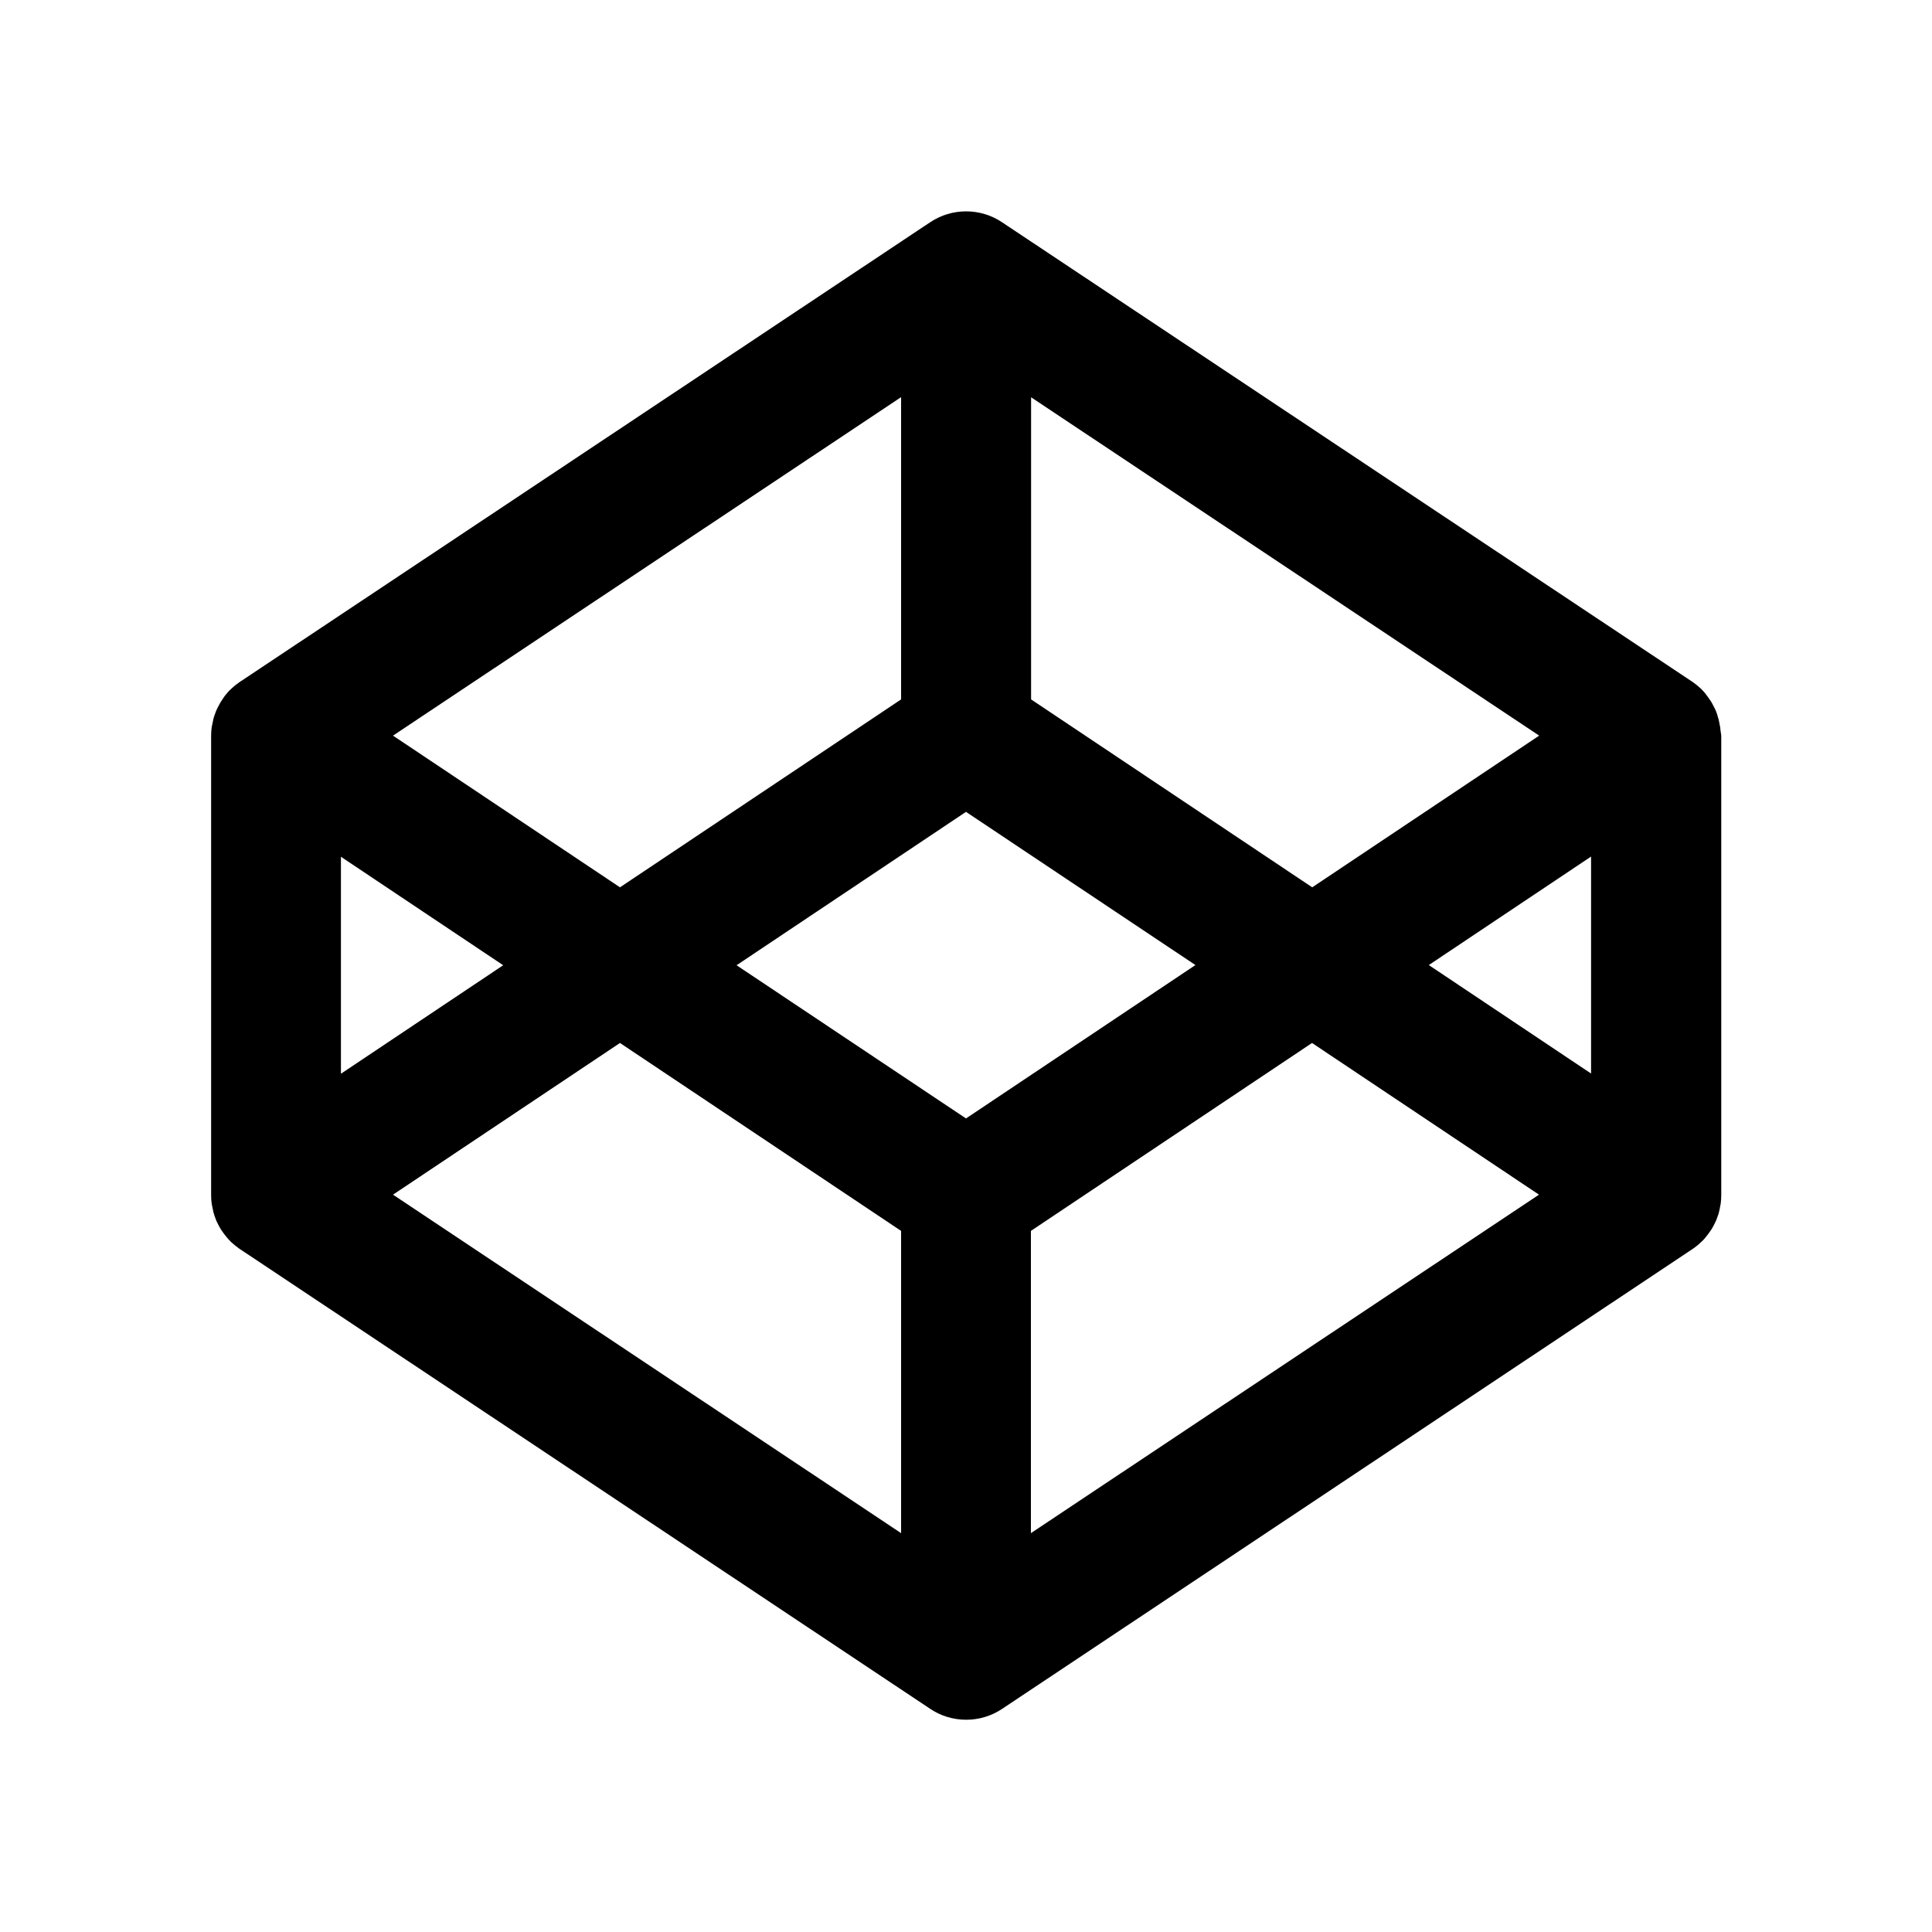
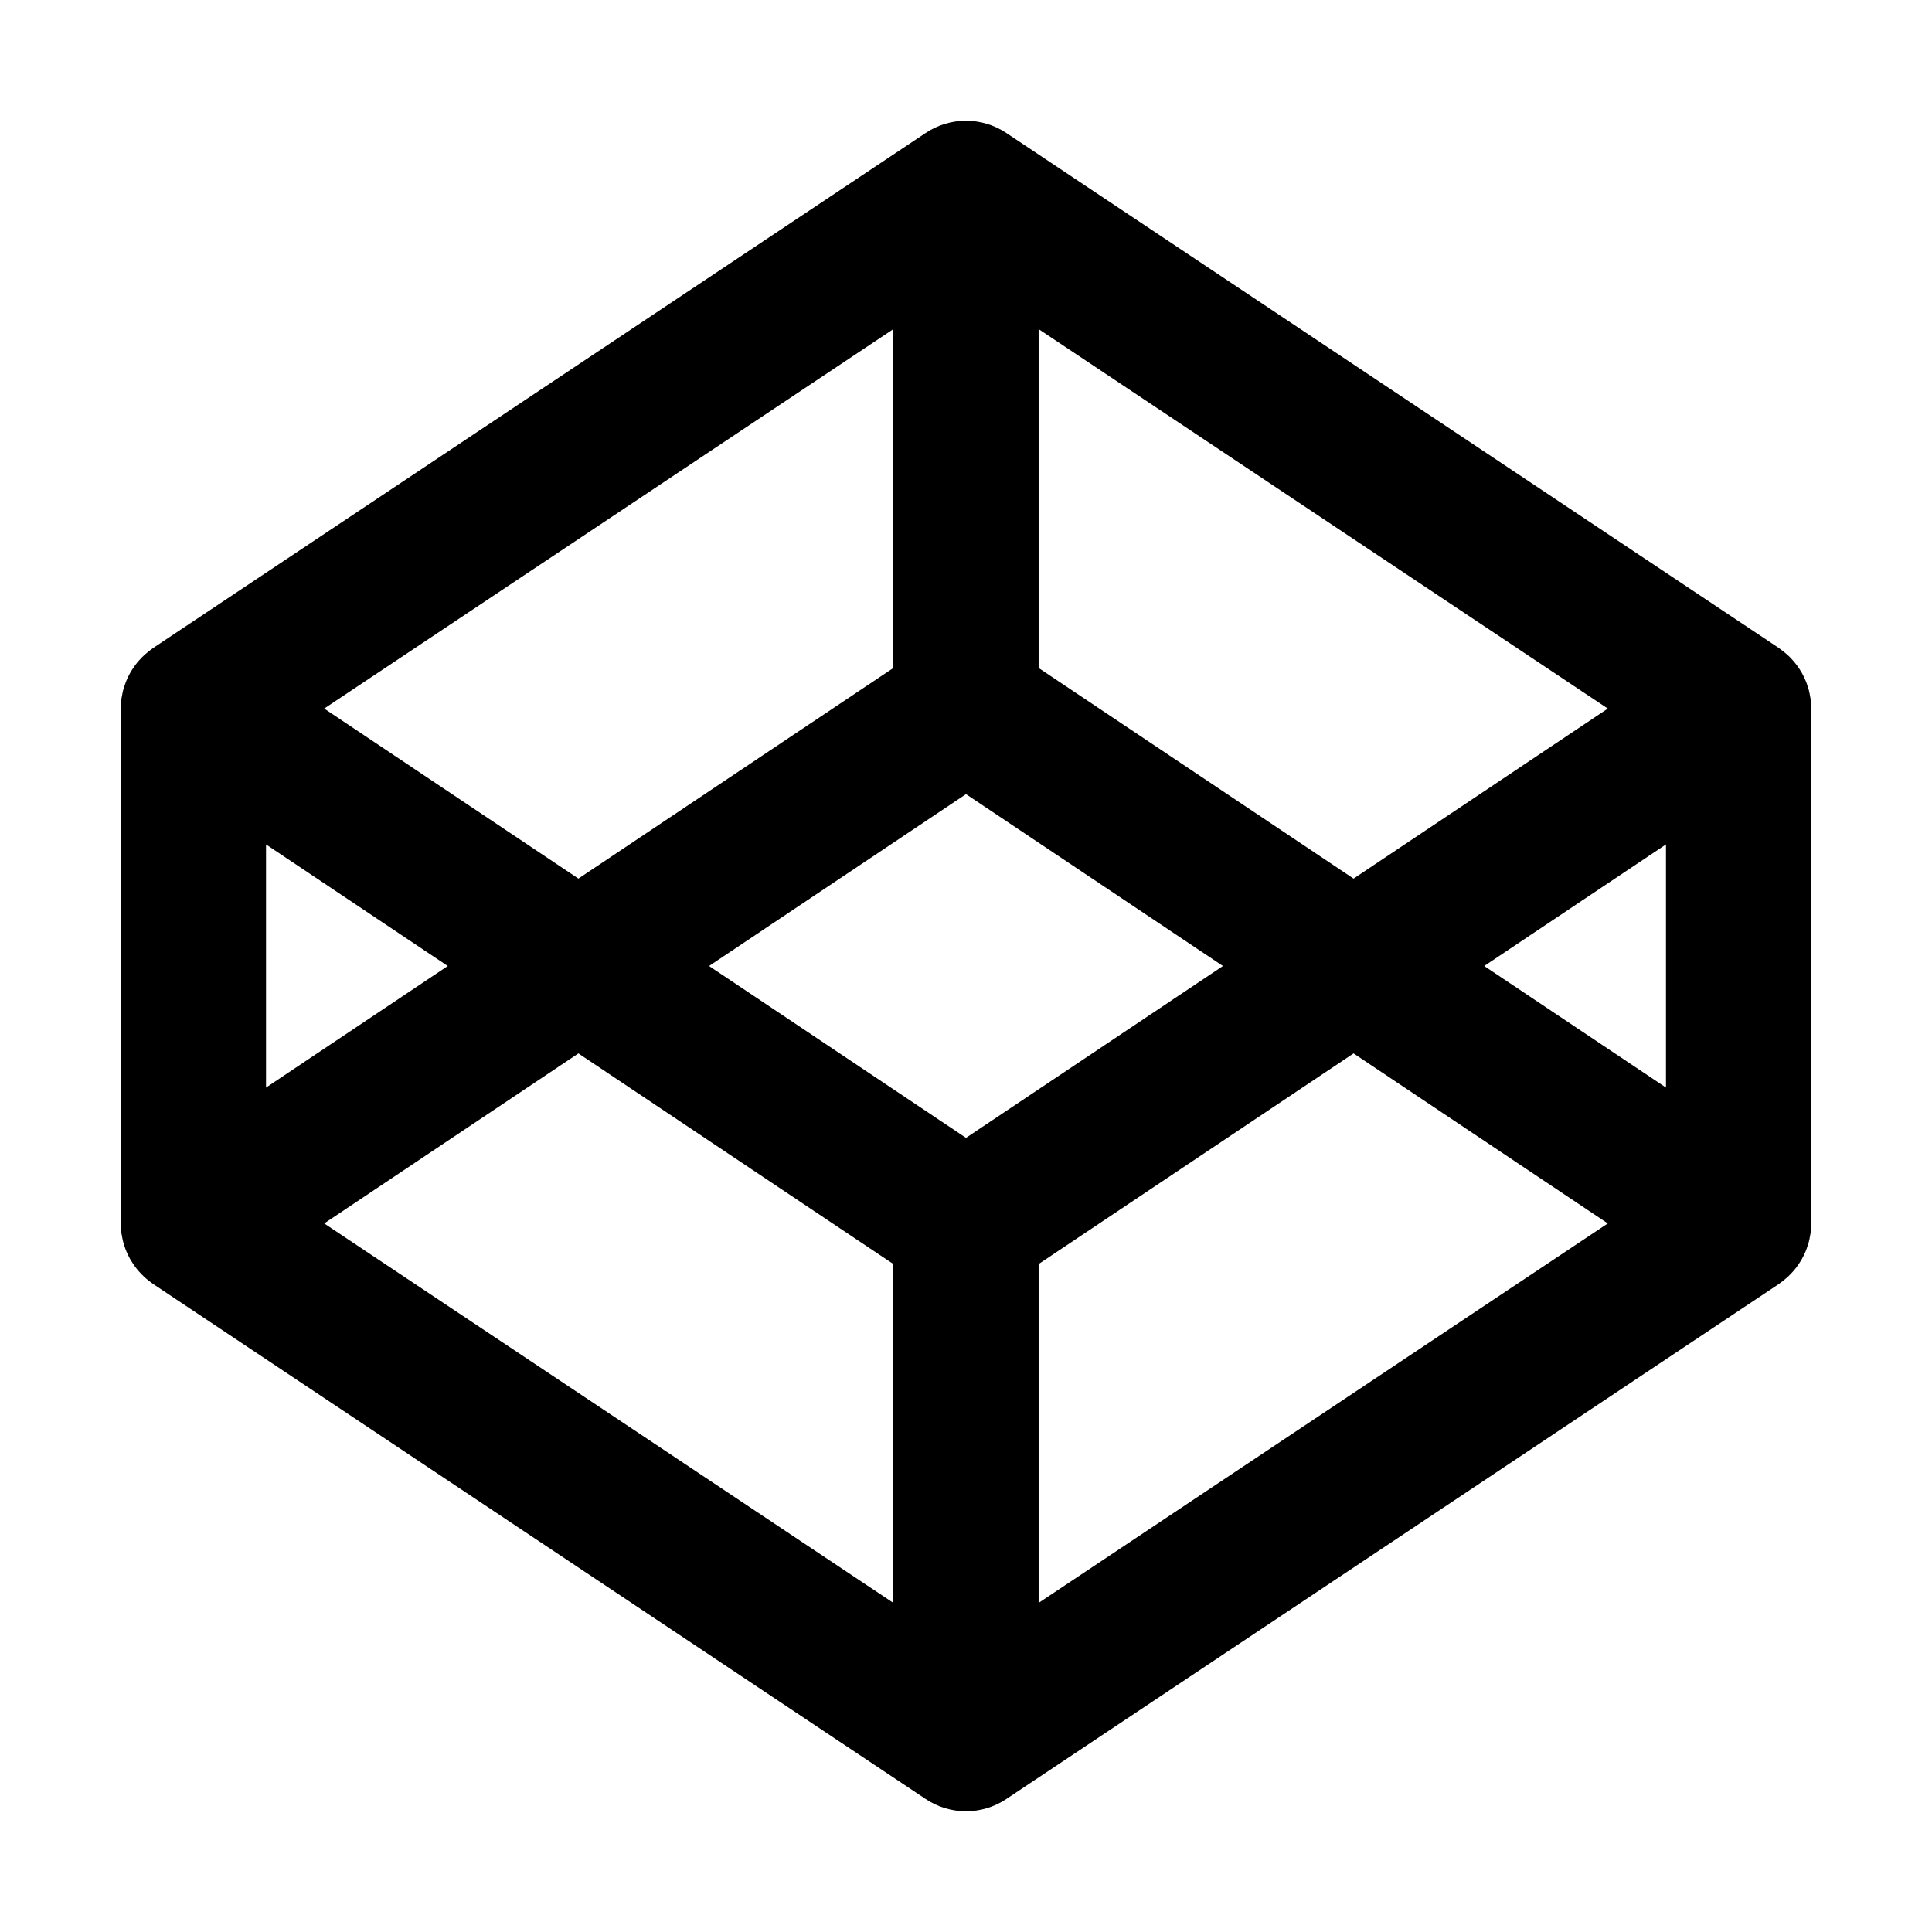
- <svg xmlns="http://www.w3.org/2000/svg" version="1.1" id="图层_1" x="0px" y="0px" viewBox="0 0 1024 1024" style="enable-background:new 0 0 1024 1024;" xml:space="preserve">
-   <style type="text/css">
- 	.st0{fill:none;}
- </style>
-   <g>
-     <polygon class="st0" points="328.6,552.9 208.3,633.2 477.6,812.6 477.6,652.4 328.6,552.9  " />
-     <polygon class="st0" points="180.7,454.1 180.7,569 266.8,511.6  " />
-     <polygon class="st0" points="477.6,370.7 477.6,370.7 477.6,210.5 208.3,389.9 328.6,470.2  " />
-     <polygon class="st0" points="815.7,389.9 546.4,210.5 546.4,370.7 695.4,470.2  " />
-     <polygon class="st0" points="843.3,569 843.3,454.1 757.2,511.6  " />
-     <polygon class="st0" points="512,430.3 390.4,511.6 512,592.8 633.6,511.6  " />
-     <polygon class="st0" points="546.4,652.4 546.4,652.4 546.4,812.6 815.7,633.2 695.4,552.9  " />
-     <path d="M911.7,385.3c-0.1-0.5-0.2-1-0.3-1.5v0c-0.2-1-0.3-1.9-0.6-2.9c-0.2-0.6-0.4-1.1-0.5-1.7c-0.3-0.8-0.5-1.7-0.9-2.5   c-0.2-0.6-0.5-1.1-0.8-1.7c-0.4-0.8-0.8-1.5-1.2-2.3c-0.3-0.5-0.6-1.1-1-1.6c-0.8-1.2-1.7-2.4-2.6-3.6c-0.5-0.6-1.1-1.3-1.7-1.9   c-0.4-0.5-0.9-0.9-1.4-1.3c-0.6-0.6-1.3-1.1-1.9-1.6c-0.5-0.4-1-0.8-1.6-1.2c-0.2-0.1-0.4-0.3-0.6-0.4L531.1,117.8   c-11.5-7.7-26.6-7.7-38.1,0L127.3,361.3c-0.2,0.1-0.4,0.3-0.6,0.4c-0.5,0.4-1,0.8-1.6,1.2c-0.7,0.5-1.3,1.1-1.9,1.6   c-0.5,0.4-0.9,0.9-1.4,1.3c-0.6,0.6-1.2,1.2-1.7,1.9c-1,1.1-1.8,2.3-2.6,3.6c-0.3,0.5-0.7,1-1,1.6c-0.4,0.7-0.8,1.5-1.2,2.3   c-0.3,0.5-0.5,1.1-0.8,1.7c-0.3,0.8-0.6,1.7-0.9,2.5c-0.2,0.6-0.4,1.1-0.5,1.7c-0.2,0.9-0.4,1.9-0.6,2.9c-0.1,0.5-0.2,1-0.3,1.5   c-0.2,1.5-0.3,3-0.3,4.5v243.5c0,1.5,0.1,3,0.3,4.5c0.1,0.5,0.2,1,0.3,1.5c0.2,1,0.4,1.9,0.6,2.9c0.2,0.6,0.3,1.1,0.5,1.7   c0.3,0.9,0.6,1.7,0.9,2.5c0.2,0.6,0.5,1.1,0.8,1.7c0.4,0.8,0.7,1.5,1.2,2.3c0.3,0.5,0.6,1.1,1,1.6c0.5,0.7,0.9,1.4,1.5,2.1   c0.4,0.5,0.8,1,1.2,1.5c0.5,0.6,1.1,1.3,1.7,1.9c0.4,0.5,0.9,0.9,1.4,1.3c0.6,0.6,1.3,1.1,1.9,1.6c0.5,0.4,1,0.8,1.6,1.2   c0.2,0.1,0.4,0.3,0.6,0.4l365.6,243.5c5.6,3.8,12.3,5.8,19.1,5.8c6.6,0,13.3-1.9,19.1-5.8l365.6-243.5c0.2-0.1,0.4-0.3,0.6-0.4   c0.5-0.4,1-0.8,1.6-1.2c0.7-0.5,1.3-1.1,1.9-1.6c0.5-0.4,0.9-0.9,1.4-1.3c0.6-0.6,1.2-1.2,1.7-1.9c0.4-0.5,0.8-1,1.2-1.5   c0.5-0.7,1-1.4,1.5-2.1c0.3-0.5,0.7-1,1-1.6c0.4-0.8,0.8-1.5,1.2-2.3c0.3-0.5,0.5-1.1,0.8-1.7c0.3-0.8,0.6-1.7,0.9-2.5   c0.2-0.5,0.4-1.1,0.5-1.7c0.3-0.9,0.4-1.9,0.6-2.9c0.1-0.5,0.2-1,0.3-1.5c0.2-1.5,0.3-3,0.3-4.5V389.8   C912,388.3,911.9,386.8,911.7,385.3z M546.4,210.5l269.4,179.4l-120.3,80.4l-149-99.6V210.5z M477.6,210.5v160.2v0l-149,99.6   l-120.3-80.4L477.6,210.5z M180.7,454.1l86,57.5l-86,57.5V454.1z M477.6,812.6L208.3,633.2l120.3-80.4v0l149,99.6V812.6z    M512,592.8l-121.6-81.2L512,430.3l121.6,81.2L512,592.8z M546.4,812.6V652.4v0l149-99.6l120.3,80.4L546.4,812.6z M843.3,569   l-86-57.5l86-57.5V569z" />
-   </g>
+ <svg id="codepen" viewBox="0 0 1024 1024">
+   <path d="M717.418 465.68L550.492 354.042V174.446l301.683 201.11-134.757 90.124z m69.249 46.323l96.338-64.434v128.856l-96.338-64.422z m-236.175 157.96l166.926-111.637 134.757 90.123-301.683 201.11V669.965zM306.57 558.327l166.926 111.638V849.56L171.825 648.45l134.745-90.124z m-69.249-46.323l-96.326 64.422V447.57l96.326 64.434z m236.175-157.96L306.57 465.68l-134.745-90.123 301.671-201.11v179.595zM512 603.08l-136.181-91.077L512 420.914l136.181 91.089L512 603.08zM959.348 368.81c-0.205-1.098-0.386-2.171-0.675-3.233-0.181-0.64-0.398-1.243-0.604-1.87-0.301-0.942-0.603-1.883-0.99-2.812-0.265-0.628-0.566-1.255-0.856-1.87a34.089 34.089 0 0 0-1.315-2.558c-0.35-0.616-0.724-1.195-1.098-1.786a38.633 38.633 0 0 0-2.944-3.994 34.776 34.776 0 0 0-1.919-2.088 44.984 44.984 0 0 0-1.532-1.508c-0.7-0.627-1.436-1.23-2.184-1.822-0.58-0.446-1.147-0.905-1.75-1.315-0.205-0.157-0.41-0.338-0.627-0.483L533.345 70.471a38.463 38.463 0 0 0-42.702 0L81.146 343.472c-0.229 0.145-0.422 0.326-0.64 0.483-0.603 0.41-1.17 0.869-1.749 1.315-0.736 0.591-1.484 1.195-2.172 1.822-0.53 0.483-1.037 0.99-1.532 1.508a34.984 34.984 0 0 0-1.93 2.088 38.633 38.633 0 0 0-2.944 3.994c-0.375 0.591-0.75 1.17-1.087 1.786-0.495 0.832-0.917 1.689-1.315 2.558-0.29 0.615-0.604 1.242-0.857 1.87-0.374 0.929-0.7 1.87-1.001 2.811-0.206 0.628-0.423 1.231-0.592 1.87-0.277 1.063-0.482 2.136-0.675 3.234-0.097 0.556-0.23 1.099-0.314 1.654a38.87 38.87 0 0 0-0.338 5.031v273.002c0 1.701 0.12 3.366 0.338 5.031 0.084 0.568 0.217 1.11 0.314 1.666 0.193 1.073 0.398 2.16 0.675 3.221 0.17 0.64 0.386 1.255 0.592 1.87 0.301 0.954 0.627 1.895 1.001 2.824 0.253 0.64 0.567 1.243 0.857 1.858 0.398 0.87 0.82 1.726 1.315 2.57a28.67 28.67 0 0 0 1.086 1.762c0.519 0.809 1.05 1.58 1.629 2.353 0.422 0.58 0.857 1.122 1.315 1.665a34.775 34.775 0 0 0 1.93 2.076 29.88 29.88 0 0 0 1.533 1.496c0.688 0.64 1.436 1.255 2.172 1.846 0.58 0.447 1.146 0.893 1.75 1.315 0.217 0.157 0.41 0.326 0.64 0.47l409.496 273.002a38.383 38.383 0 0 0 21.357 6.48c7.445 0 14.89-2.16 21.345-6.48l409.509-273.001c0.217-0.145 0.422-0.314 0.627-0.47 0.603-0.423 1.17-0.87 1.75-1.316a40.09 40.09 0 0 0 2.184-1.846c0.519-0.47 1.025-0.99 1.532-1.496a34.566 34.566 0 0 0 1.919-2.076c0.458-0.543 0.893-1.086 1.315-1.665 0.58-0.772 1.11-1.544 1.629-2.353 0.374-0.567 0.748-1.158 1.098-1.762 0.483-0.844 0.905-1.7 1.315-2.57 0.29-0.615 0.591-1.218 0.857-1.858 0.386-0.929 0.688-1.87 0.99-2.823 0.205-0.616 0.422-1.231 0.603-1.87 0.29-1.063 0.47-2.149 0.675-3.222 0.097-0.555 0.23-1.098 0.302-1.666 0.217-1.665 0.35-3.33 0.35-5.031V375.496c0-1.69-0.133-3.366-0.35-5.031-0.072-0.555-0.205-1.098-0.302-1.654z" />
</svg>
